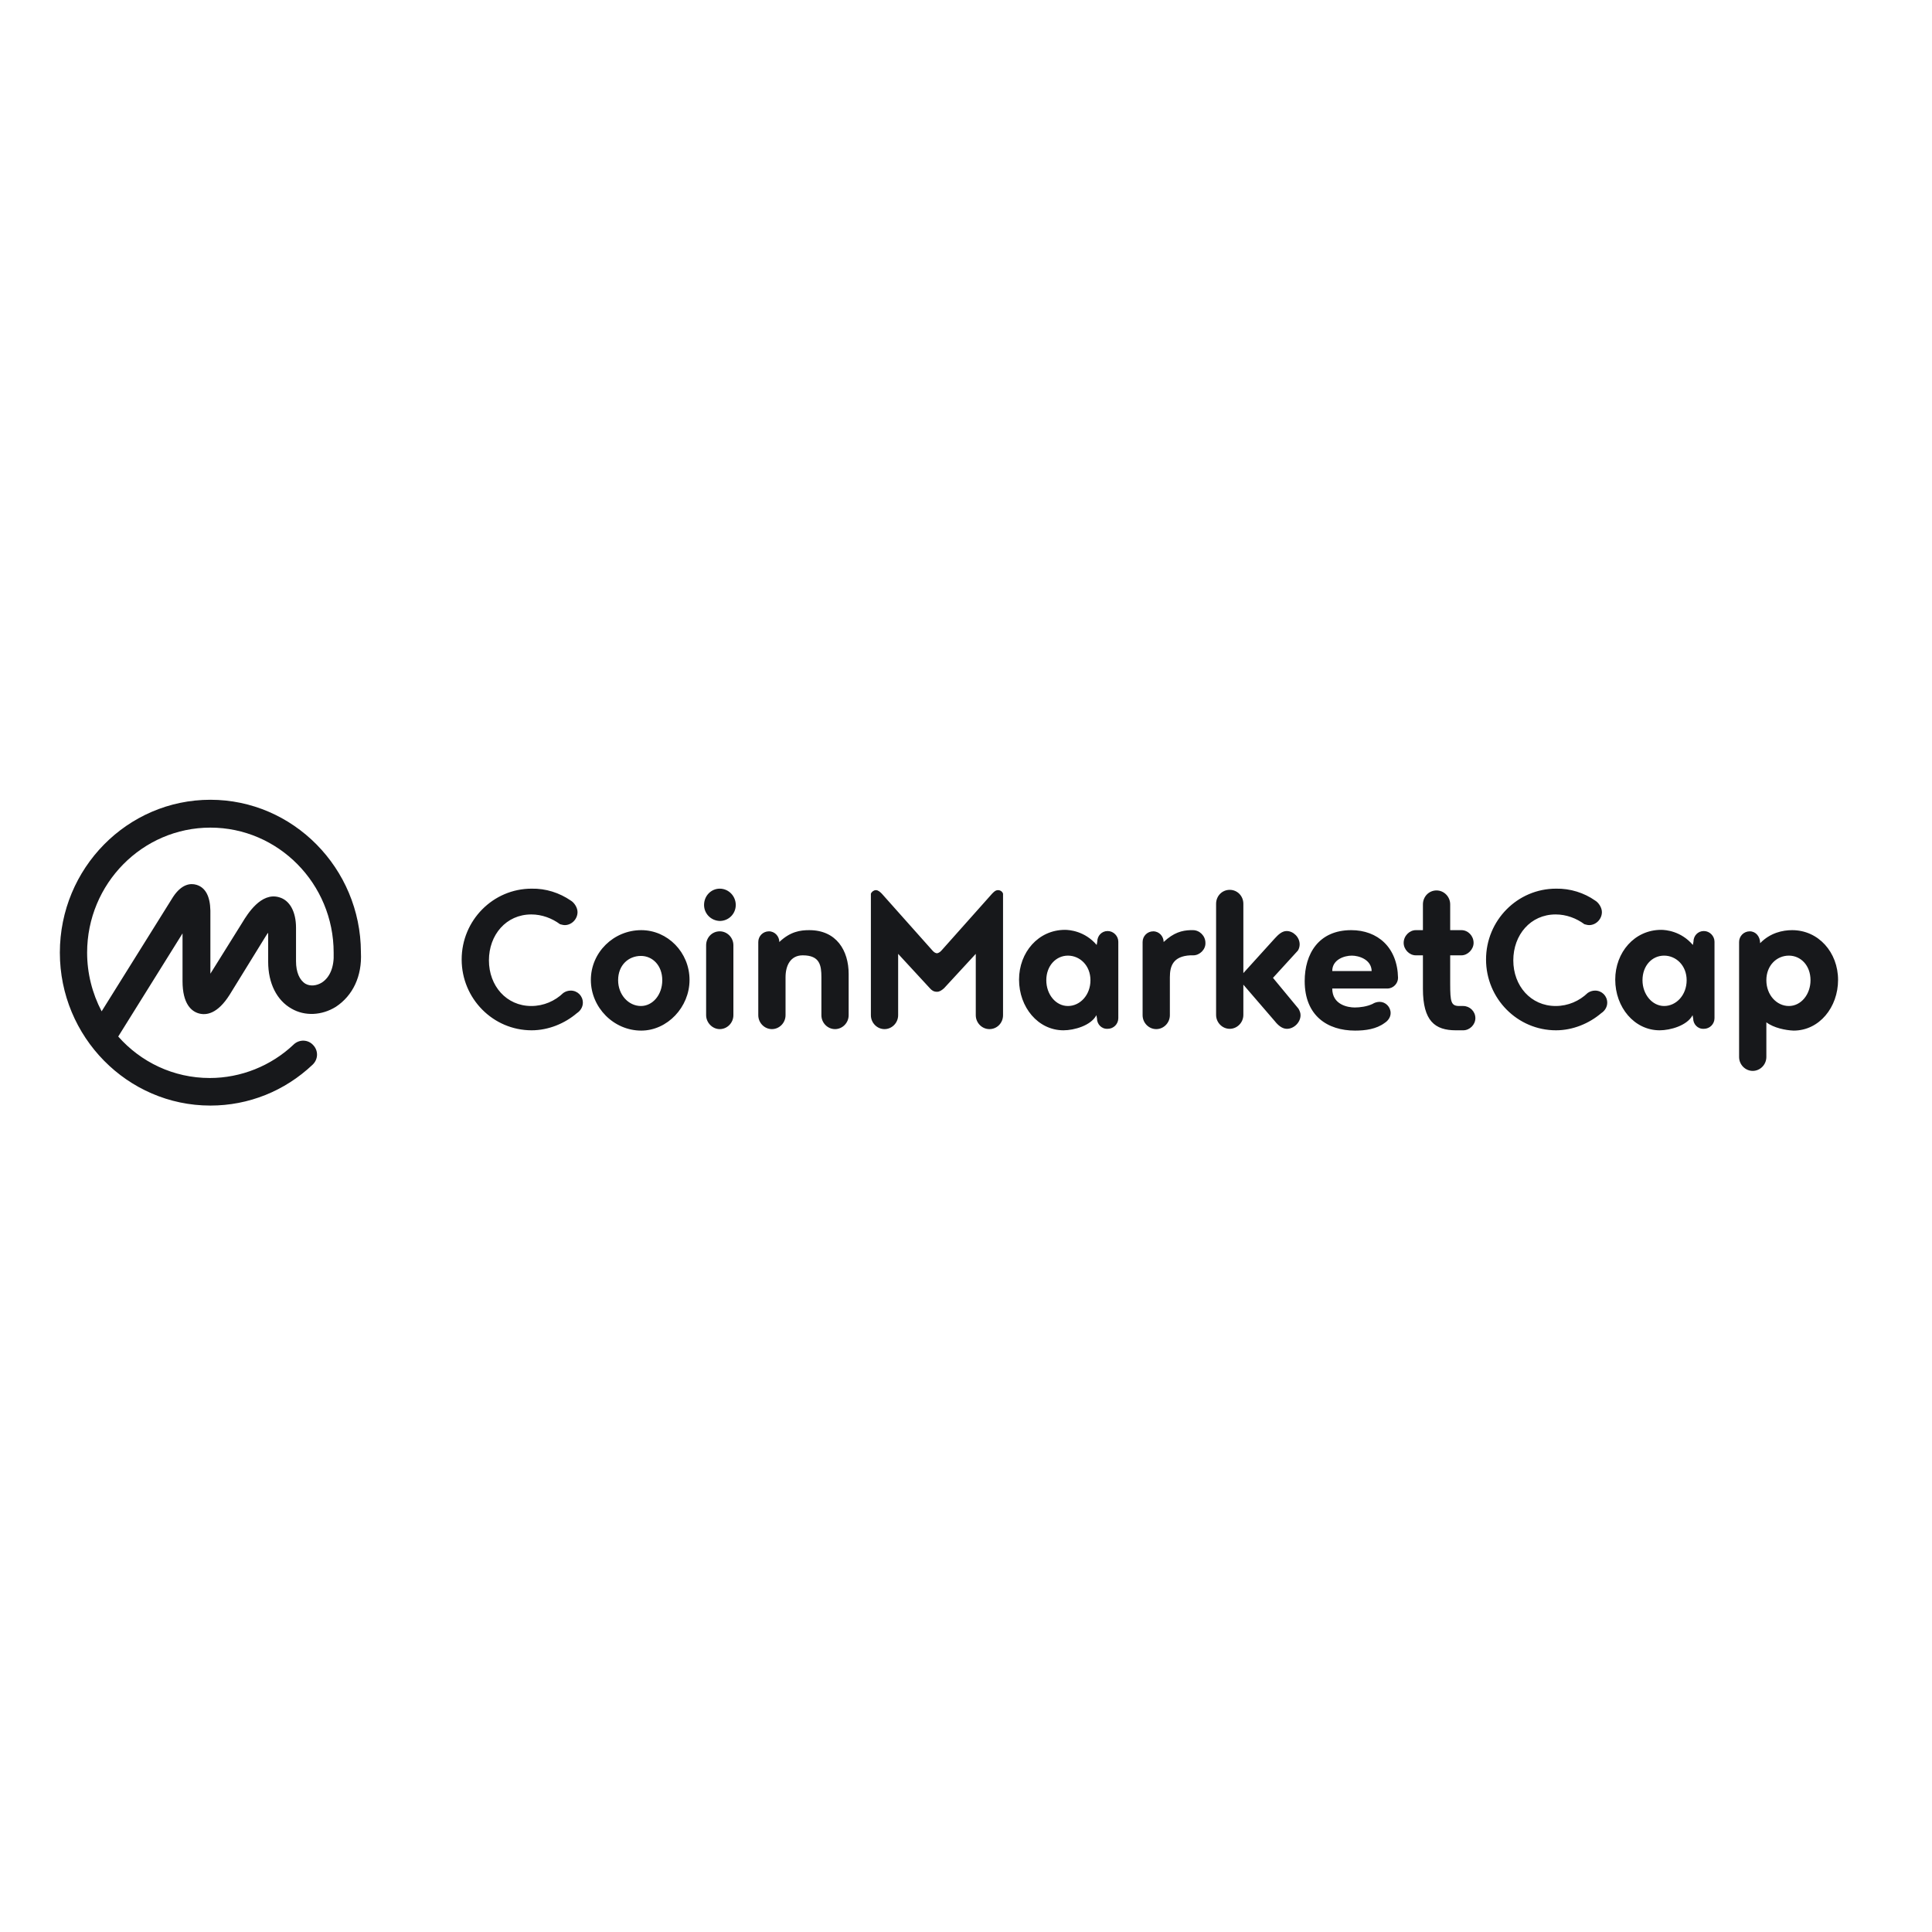
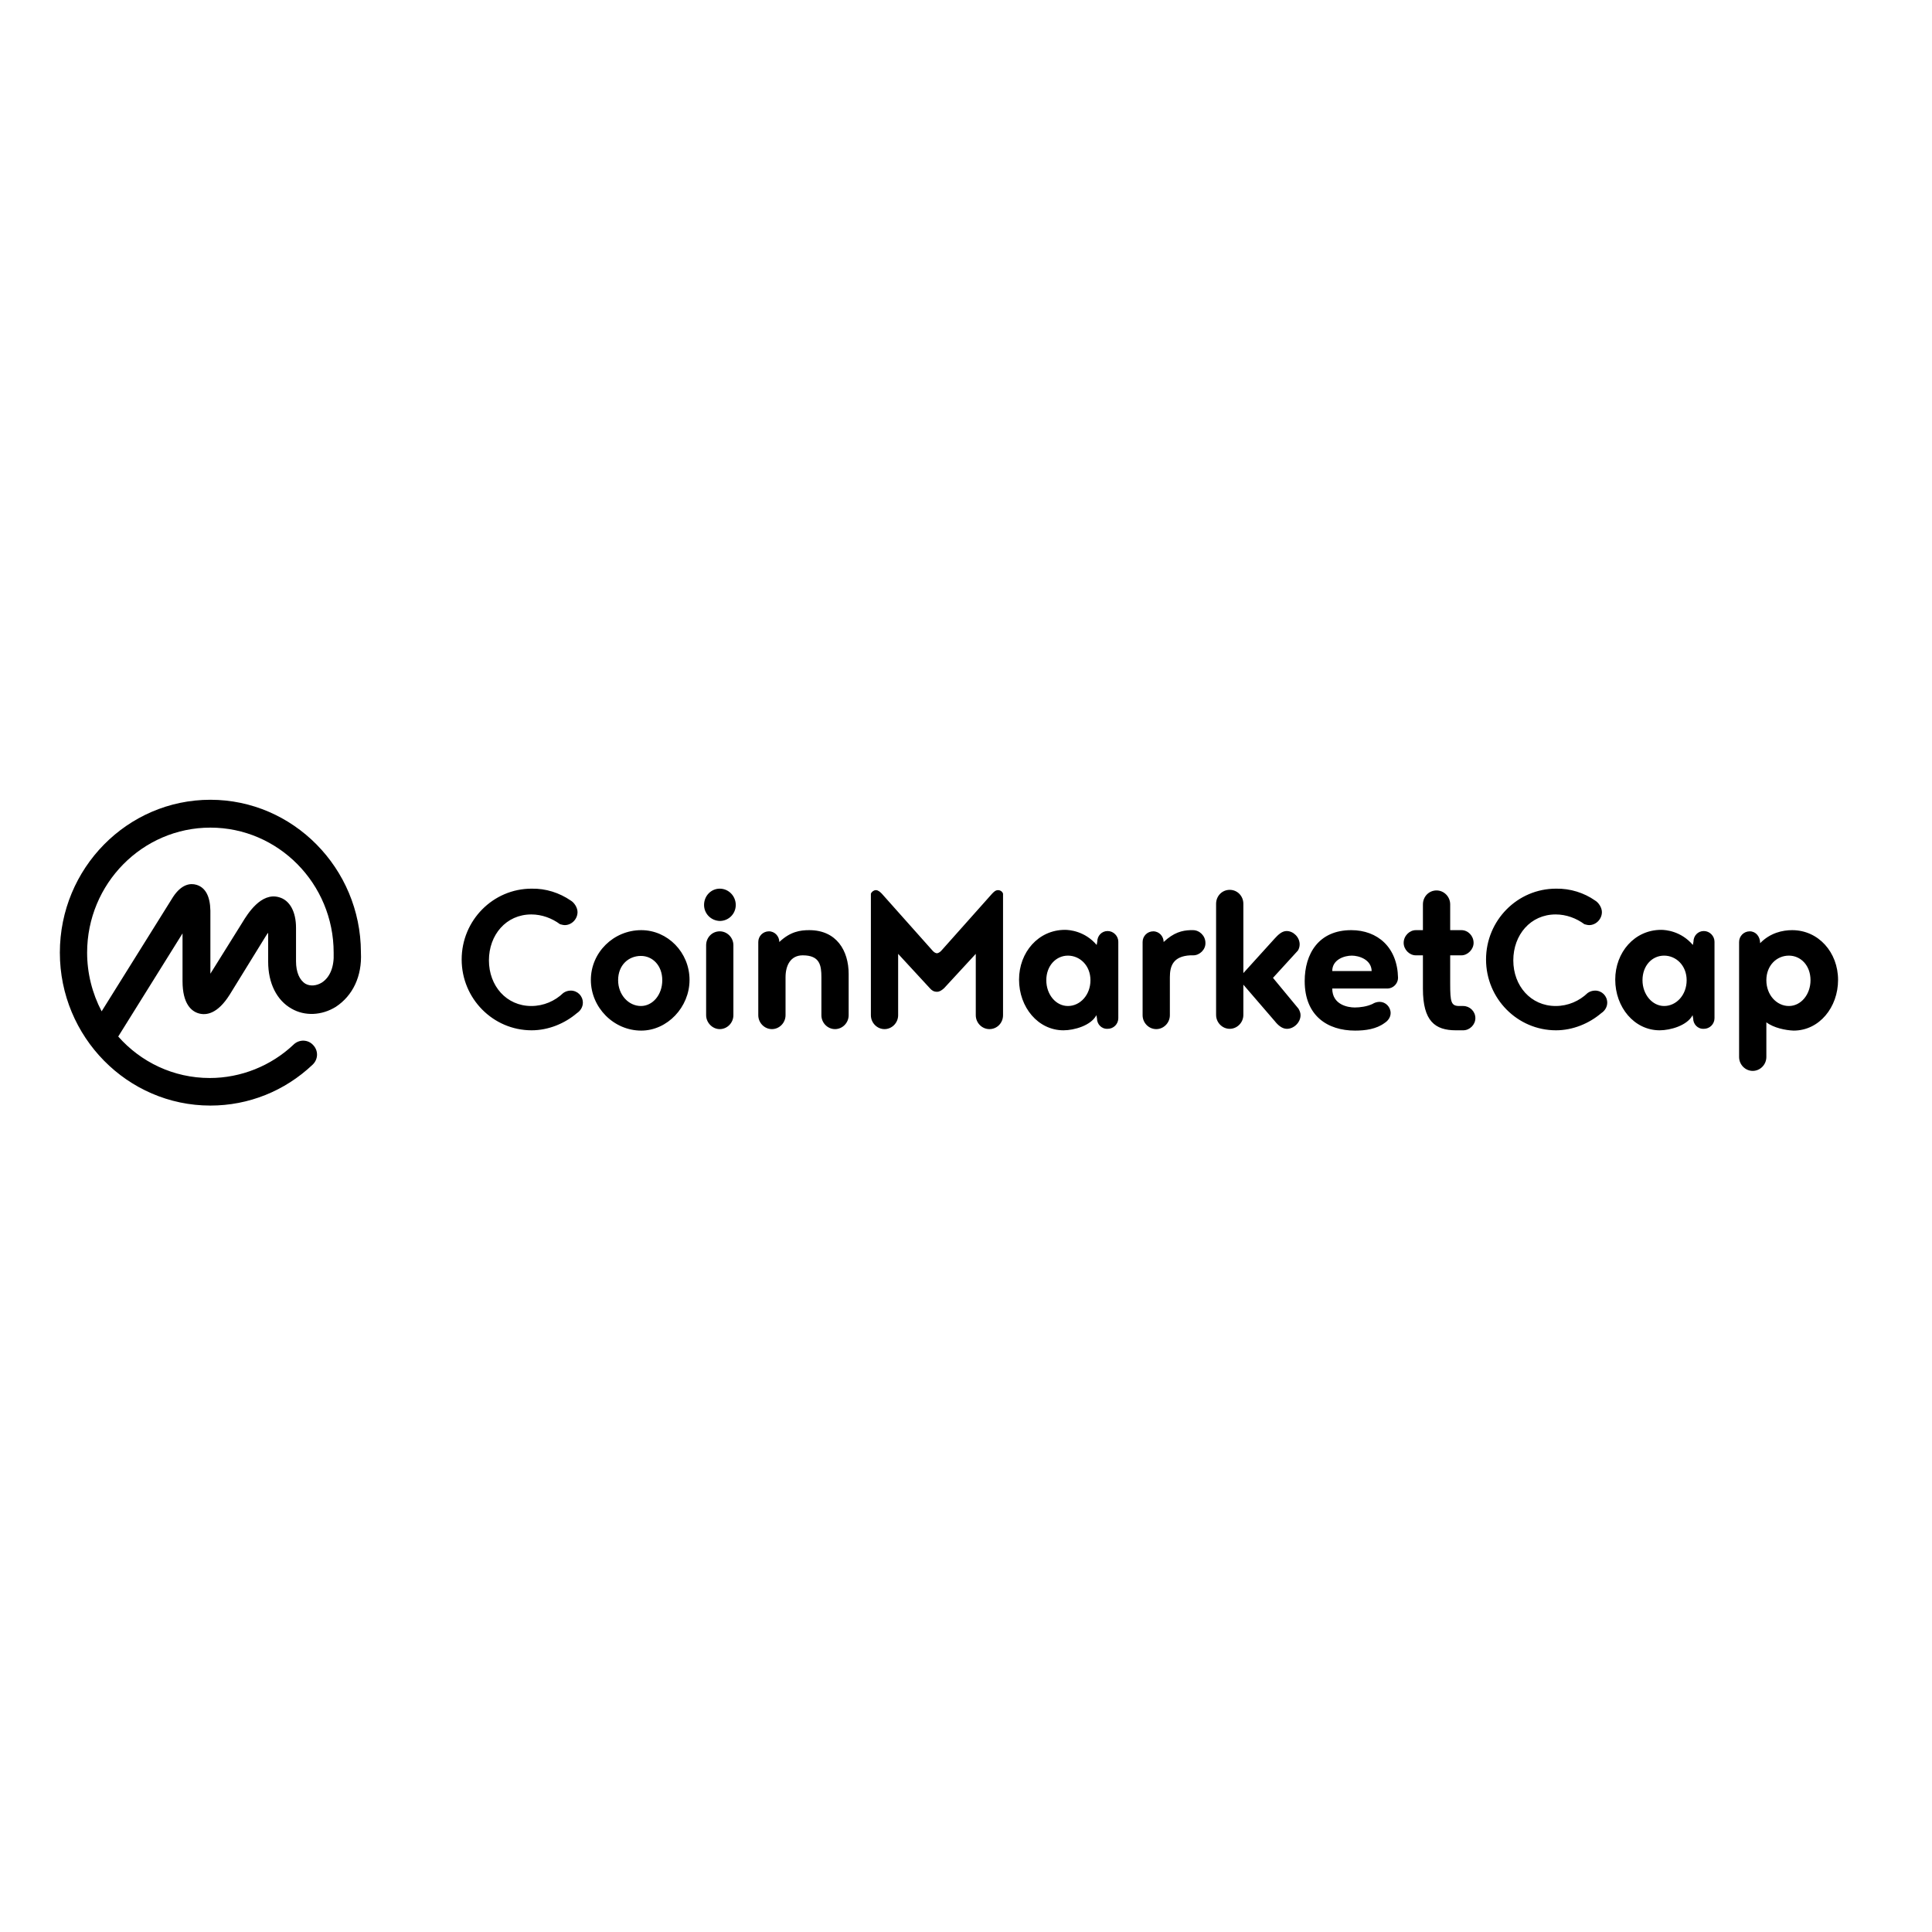
<svg xmlns="http://www.w3.org/2000/svg" version="1.1" id="layer" x="0px" y="0px" viewBox="0 0 652 652" style="enable-background:new 0 0 652 652;" xml:space="preserve">
-   <style type="text/css">
- 	.st0{fill:#17181B;}
- </style>
  <g>
    <path class="st0" d="M108.6,331.6c-1.8,1.1-3.9,1.3-5.5,0.4c-2-1.2-3.2-3.9-3.2-7.6v-11.3c0-5.4-2.1-9.3-5.7-10.3   c-6.1-1.8-10.7,5.7-12.4,8.5L71,328.6v-21.3c-0.1-4.9-1.7-7.8-4.7-8.7c-2-0.6-5-0.3-7.9,4.1l-24.1,38.6c-3.2-6.1-4.9-12.9-4.9-19.8   c0-23.3,18.7-42.2,41.6-42.2s41.6,18.9,41.6,42.2c0,0,0,0.1,0,0.1c0,0,0,0.1,0,0.1C112.8,326.2,111.4,329.8,108.6,331.6   L108.6,331.6z M121.8,321.5L121.8,321.5v-0.1l0-0.1c-0.1-28.3-22.9-51.4-50.8-51.4c-28,0-50.8,23.1-50.8,51.6   c0,28.4,22.8,51.6,50.8,51.6c12.9,0,25.1-4.9,34.5-13.8c1.9-1.8,2-4.7,0.2-6.6c-1.7-1.9-4.6-2-6.5-0.3c0,0,0,0-0.1,0.1   c-7.6,7.2-17.8,11.3-28.3,11.3c-12.3,0-23.3-5.4-30.9-14l21.7-34.8v16.1c0,7.7,3,10.2,5.5,10.9c2.5,0.7,6.3,0.2,10.4-6.3l11.9-19.3   c0.4-0.6,0.7-1.2,1.1-1.6v9.8c0,7.2,2.9,13,7.9,15.8c4.5,2.6,10.2,2.3,14.9-0.6C119.1,336,122.2,329.4,121.8,321.5z M192.6,303.9   c1.2,0.7,2.3,2.4,2.3,3.9c0,2.4-2,4.4-4.3,4.4c-0.6,0-1.1-0.2-1.6-0.3c-2.7-2-6.1-3.3-9.7-3.3c-8.5,0-14.3,6.9-14.3,15.5   c0,8.6,5.9,15.4,14.3,15.4c4.2,0,8-1.7,10.8-4.4c0.7-0.5,1.6-0.8,2.5-0.8c2.3,0,4.1,1.8,4.1,4.1c0,1.5-0.9,2.8-2,3.5   c-4.1,3.5-9.6,5.8-15.3,5.8c-13,0-23.6-10.7-23.6-23.9s10.6-23.9,23.6-23.9C184.2,299.8,188.8,301.3,192.6,303.9z M216.4,313.9   c8.9,0,16.3,7.5,16.3,16.8c0,9.2-7.5,17.1-16.3,17.1c-9.3,0-17-7.8-17-17.1C199.4,321.4,207.1,313.9,216.4,313.9z M216.3,339.5   c3.9,0,7.2-3.7,7.2-8.7c0-5-3.3-8.2-7.2-8.2c-4.2,0-7.7,3.1-7.7,8.2C208.6,335.7,212.1,339.5,216.3,339.5z M238.3,342.6V319   c0-2.6,2-4.7,4.6-4.7c2.5,0,4.6,2.1,4.6,4.7v23.6c0,2.6-2.1,4.7-4.6,4.7S238.3,345.1,238.3,342.6z M237.6,305.4   c0-3.1,2.4-5.5,5.3-5.5c3,0,5.4,2.5,5.4,5.5c0,3-2.4,5.4-5.4,5.4C239.9,310.7,237.6,308.3,237.6,305.4z M265.1,329.8v12.8   c0,2.6-2.1,4.7-4.6,4.7c-2.5,0-4.6-2.1-4.6-4.7v-24.7c0-2,1.6-3.6,3.6-3.6c2,0,3.5,1.7,3.5,3.6c3.7-3.5,7-4,10.1-4   c9.2,0,13.3,6.9,13.3,14.8v13.9c0,2.6-2.1,4.7-4.6,4.7s-4.6-2.1-4.6-4.7v-12.8c0-4-0.5-7.4-6.3-7.4   C266.8,322.4,265.1,325.8,265.1,329.8L265.1,329.8z M316.2,334.7c-1.1,0-1.8-0.5-2.4-1.2l-10.7-11.6v20.7c0,2.6-2.1,4.7-4.6,4.7   c-2.5,0-4.6-2.1-4.6-4.7v-41c0.3-0.7,1-1.2,1.7-1.2c0.8,0,1.5,0.7,2,1.2l17.1,19.2c0.5,0.6,1.1,0.9,1.5,0.9c0.3,0,1-0.3,1.5-0.9   l17.1-19.2c0.5-0.5,1.1-1.2,2-1.2c0.8,0,1.5,0.5,1.7,1.2v41c0,2.6-2,4.7-4.6,4.7c-2.5,0-4.6-2.1-4.6-4.7v-20.7l-10.7,11.6   C317.8,334.2,317.1,334.7,316.2,334.7L316.2,334.7z M360.4,339.5c4.1,0,7.6-3.7,7.6-8.7c0-5-3.6-8.3-7.6-8.3s-7.3,3.4-7.3,8.3   C353.1,335.6,356.3,339.5,360.4,339.5z M370.2,343.7l-0.2-1.1c-1.8,3.5-7.5,5.1-11.1,5.1c-8.6,0-15-7.8-15-17.1   c0-9.2,6.5-16.8,15.5-16.8c1.5,0,6.7,0.4,10.7,5.1l0.2-1.1c0-2,1.5-3.6,3.5-3.6c2,0,3.6,1.7,3.6,3.6v25.8c0,2-1.6,3.6-3.6,3.6   C371.7,347.3,370.2,345.6,370.2,343.7L370.2,343.7z M402.7,322.4h-1c-5.8,0.3-6.9,3.6-6.9,7.4v12.8c0,2.6-2.1,4.7-4.6,4.7   c-2.5,0-4.6-2.1-4.6-4.7v-24.7c0-2,1.6-3.6,3.6-3.6s3.5,1.7,3.5,3.6c3.4-3.2,6.2-3.9,9-4h0.9c2.2,0,4.2,1.9,4.2,4.3   C406.9,320.4,404.9,322.4,402.7,322.4L402.7,322.4z M438.2,340.4c0.4,0.7,0.7,1.4,0.7,2.2c0,2.4-2.2,4.6-4.6,4.6   c-1.6,0-3-1.2-4.1-2.6l-10.6-12.3v10.2c0,2.6-2.1,4.7-4.6,4.7s-4.6-2.1-4.6-4.7v-37.5c0-2.6,2-4.7,4.6-4.7s4.6,2.1,4.6,4.7v23.4   l10.6-11.7c1.1-1.2,2.4-2.5,4-2.5c2.3,0,4.4,2.1,4.4,4.5c0,0.7-0.2,1.5-0.6,2.1l-8.4,9.2L438.2,340.4L438.2,340.4z M456.2,322.5   c-2.5,0-6.6,1.3-6.6,5.2h13.3C462.8,323.8,458.6,322.5,456.2,322.5L456.2,322.5z M468.2,333.6h-18.6c0,5.5,5.3,6.4,7.6,6.4   c1.7,0,4.1-0.3,6-1.2c0.6-0.4,1.5-0.7,2.4-0.7c2,0,3.7,1.7,3.7,3.8c0,1.4-0.9,2.6-2,3.3c-2.8,2.1-6.5,2.6-10,2.6   c-9.3,0-17-5-17-16.7c0-9.2,4.7-17.2,15.7-17.2c8.9,0,15.6,5.8,15.8,16.1C471.8,331.9,470.2,333.6,468.2,333.6L468.2,333.6z    M493.8,347.7h-2.5c-7,0-11.1-3.1-11.1-14v-11.3h-2.4c-2.2,0-4.1-2-4.1-4.2c0-2.4,2-4.3,4.1-4.3h2.4v-8.7c0-2.6,2-4.7,4.6-4.7   c2.5,0,4.6,2.1,4.6,4.7v8.7h3.8c2.2,0,4.1,1.9,4.1,4.3c0,2.2-2,4.2-4.1,4.2h-3.8v9.5c0,6.3,0.3,7.6,3.1,7.6h1.3   c2.2,0,4.1,1.8,4.1,4.1C497.9,345.8,496,347.7,493.8,347.7L493.8,347.7z M538.3,303.9c1.2,0.7,2.3,2.4,2.3,3.9c0,2.4-2,4.4-4.3,4.4   c-0.6,0-1.1-0.2-1.6-0.3c-2.7-2-6.1-3.3-9.7-3.3c-8.5,0-14.3,6.9-14.3,15.5c0,8.6,5.9,15.4,14.3,15.4c4.2,0,8-1.7,10.8-4.4   c0.7-0.5,1.6-0.8,2.5-0.8c2.3,0,4.1,1.8,4.1,4.1c0,1.5-0.9,2.8-2,3.5c-4.1,3.5-9.6,5.8-15.3,5.8c-13,0-23.6-10.7-23.6-23.9   s10.6-23.9,23.6-23.9C529.9,299.8,534.6,301.3,538.3,303.9L538.3,303.9z M561.6,339.5c4.1,0,7.6-3.7,7.6-8.7c0-5-3.6-8.3-7.6-8.3   c-4.1,0-7.3,3.4-7.3,8.3C554.3,335.6,557.6,339.5,561.6,339.5L561.6,339.5z M571.4,343.7l-0.2-1.1c-1.8,3.5-7.5,5.1-11.1,5.1   c-8.6,0-15-7.8-15-17.1c0-9.2,6.5-16.8,15.5-16.8c1.5,0,6.7,0.4,10.7,5.1l0.2-1.1c0-2,1.5-3.6,3.5-3.6c2,0,3.6,1.7,3.6,3.6v25.8   c0,2-1.6,3.6-3.6,3.6C572.9,347.3,571.4,345.6,571.4,343.7z M603.7,339.5c4.1,0,7.3-3.9,7.3-8.7c0-5-3.3-8.3-7.3-8.3   c-4.1,0-7.6,3.3-7.6,8.3S599.6,339.5,603.7,339.5z M596.1,345v11.7c0,2.6-2.1,4.7-4.6,4.7c-2.5,0-4.6-2.1-4.6-4.7v-38.8   c0-2,1.6-3.6,3.6-3.6c2,0,3.5,1.7,3.5,4c3.4-3.5,7.6-4.4,10.8-4.4c8.9,0,15.5,7.5,15.5,16.8c0,9.2-6.3,17.1-15,17.1   C602.6,347.7,598.6,346.9,596.1,345L596.1,345z" />
  </g>
</svg>
